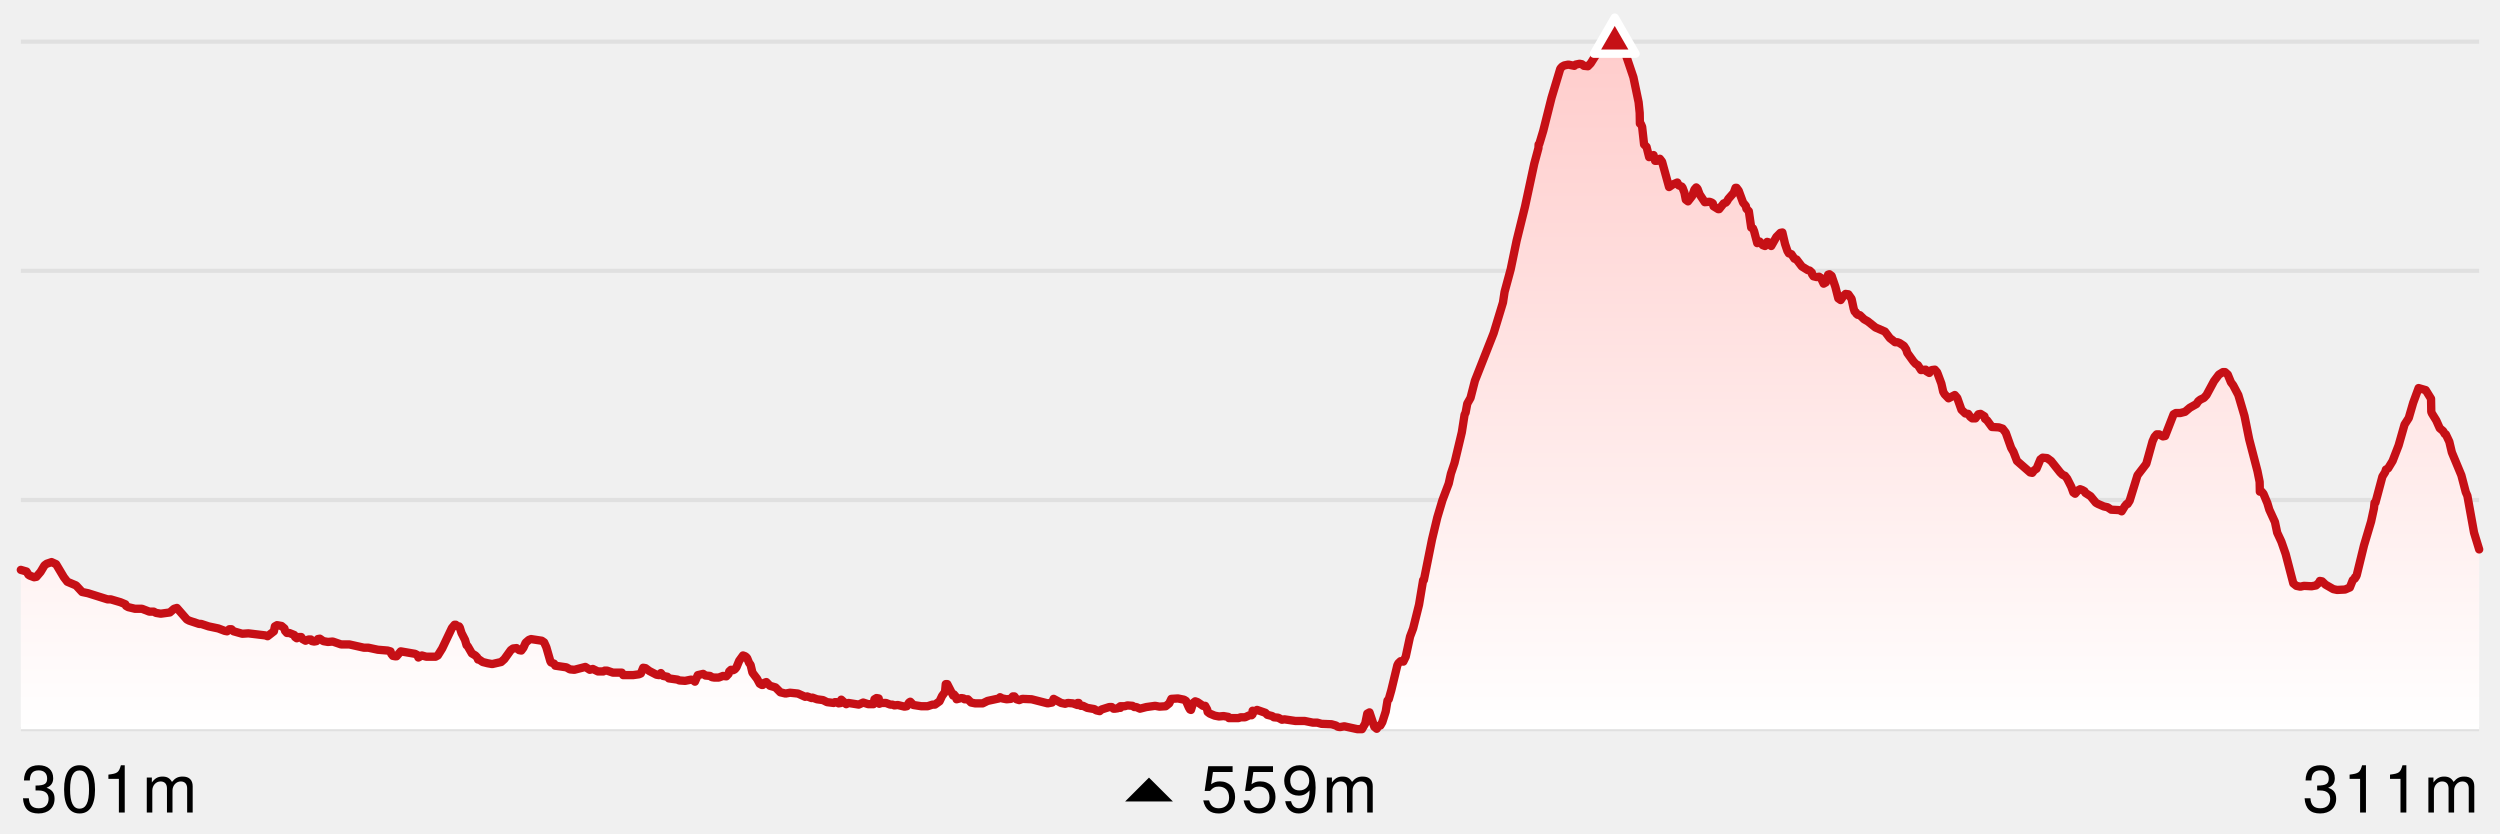
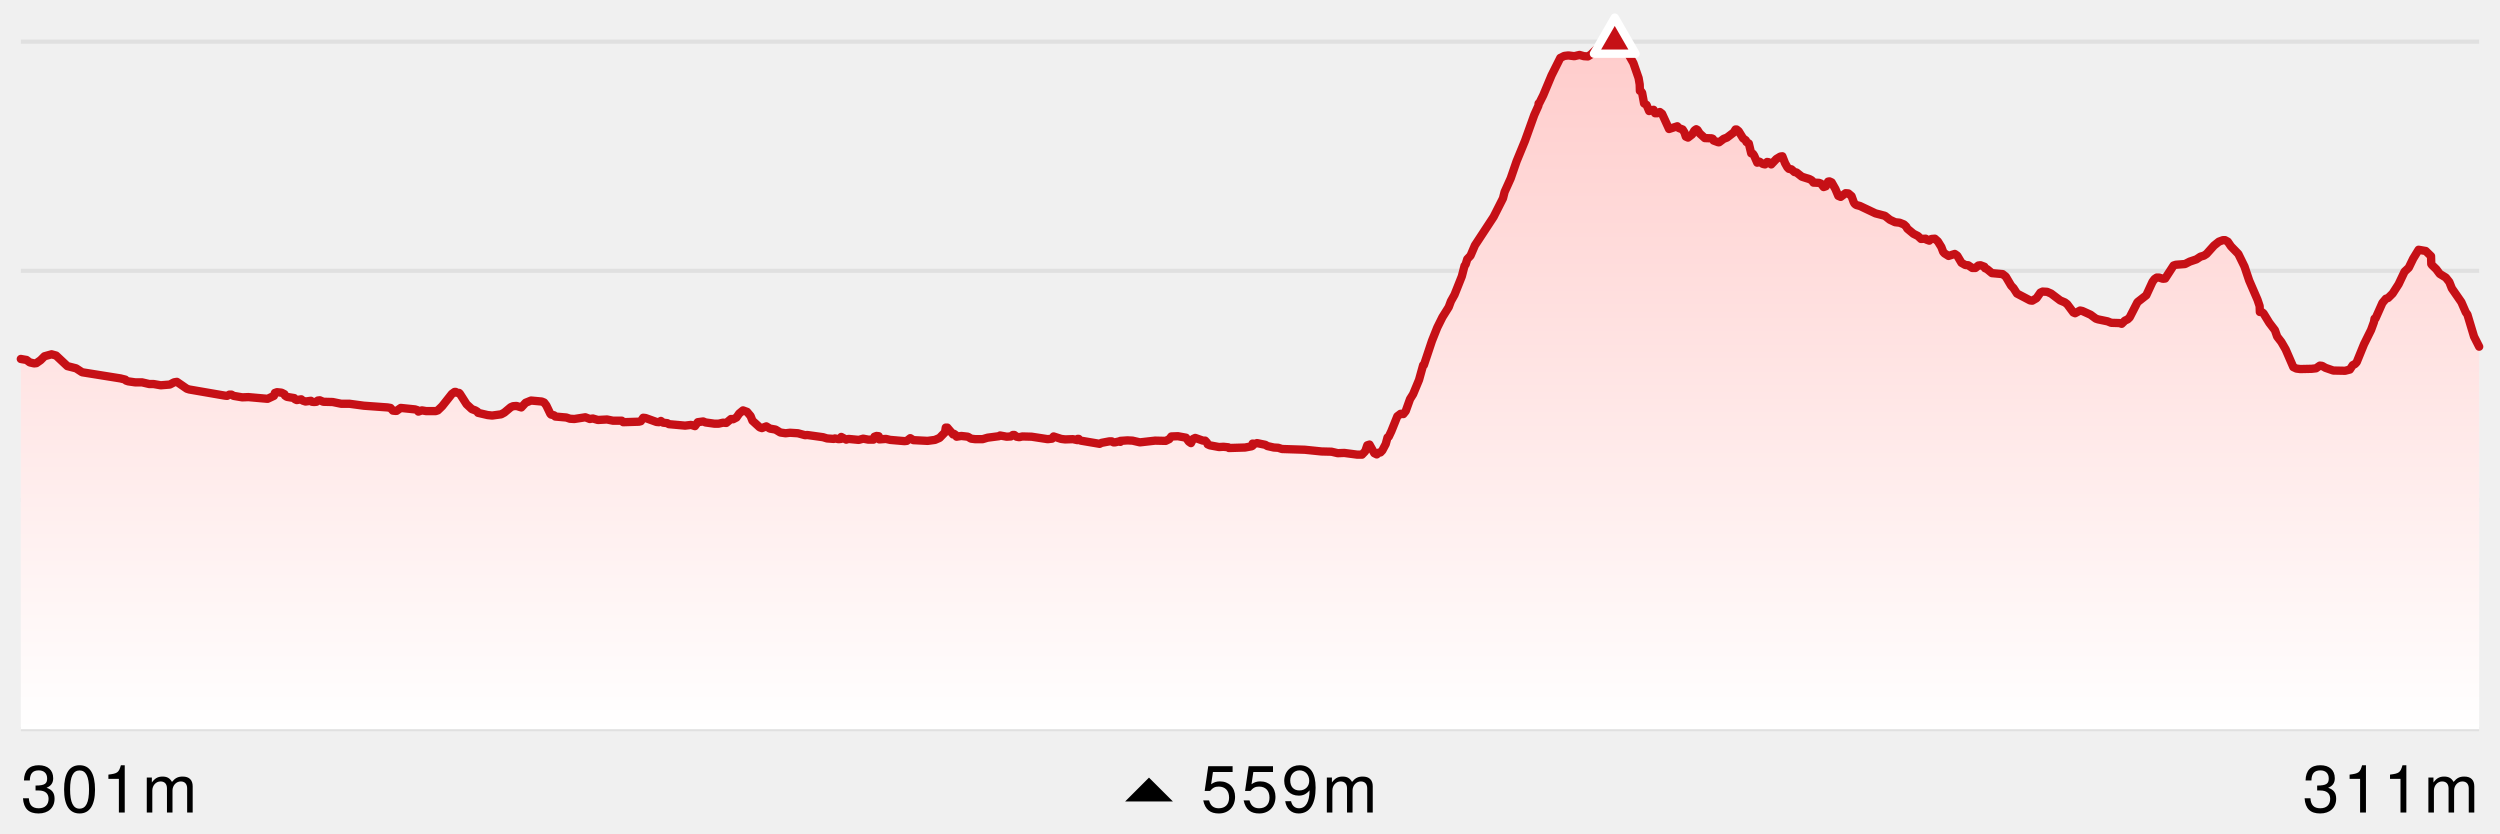
<svg xmlns="http://www.w3.org/2000/svg" version="1.1" width="600" height="200">
  <line x1="5" y1="10" x2="595" y2="10" stroke-width="1" stroke="#e0e0e0" />
  <line x1="5" y1="65" x2="595" y2="65" stroke-width="1" stroke="#e0e0e0" />
  <line x1="5" y1="120" x2="595" y2="120" stroke-width="1" stroke="#e0e0e0" />
  <line x1="5" y1="175" x2="595" y2="175" stroke-width="1" stroke="#e0e0e0" />
  <defs>
    <linearGradient x1="0" y1="0" x2="0" y2="1" id="SvgjsLinearGradient1019">
      <stop stop-opacity="1" stop-color="#ffcccb" offset="0" />
      <stop stop-opacity="1" stop-color="#ffffff" offset="1" />
    </linearGradient>
  </defs>
-   <path d="M5 136.772 L6.364 137.165 L6.847 137.951 L7.153 138.148 L8.187 138.541 L8.725 138.443 L9.735 137.263 L10.68 135.691 L11.217 135.298 L12.378 134.905 L13.458 135.396 L15.331 138.541 L16.163 139.622 L18.256 140.506 L19.708 142.079 L21.12 142.373 L25.812 143.848 L26.589 143.848 L28.917 144.535 L30.089 145.027 L30.262 145.42 L30.781 145.715 L32.416 146.108 L34.069 146.108 L35.85 146.796 L36.898 146.796 L37.415 147.091 L38.583 147.287 L40.758 146.992 L41.778 146.108 L42.451 145.911 L44.854 148.663 L45.411 148.958 L47.781 149.744 L48.292 149.744 L50.072 150.334 L52.388 150.825 L53.959 151.415 L54.498 151.513 L55.037 151.021 L55.55 151.021 L56.066 151.513 L58.148 152.102 L59.608 152.004 L63.688 152.496 L64.217 152.692 L65.734 151.513 L65.976 150.334 L66.491 150.039 L67.571 150.235 L68.264 150.825 L68.415 151.415 L68.857 151.906 L69.411 151.906 L70.626 152.397 L70.822 152.889 L71.225 153.183 L71.755 152.889 L72.292 152.889 L72.614 153.38 L73.323 153.773 L74.048 153.478 L74.608 153.478 L74.876 153.871 L75.4 153.97 L75.949 153.871 L76.287 153.38 L76.757 153.282 L77.597 153.871 L78.71 154.068 L79.848 153.97 L81.855 154.658 L83.827 154.658 L87.322 155.444 L88.382 155.444 L90.672 155.935 L93.029 156.132 L93.716 156.328 L93.903 156.918 L94.291 157.409 L94.826 157.507 L95.176 157.507 L96.182 156.328 L99.603 156.918 L100.159 157.213 L100.415 157.802 L101.255 157.311 L102.297 157.606 L104.542 157.606 L105.077 157.311 L106.118 155.64 L108.455 150.727 L109.105 149.94 L109.38 149.94 L109.538 150.235 L110.172 150.334 L110.361 150.628 L110.756 151.906 L111.607 153.577 L111.979 154.854 L112.226 155.051 L113.251 156.82 L114.069 157.311 L114.554 157.802 L114.735 158.294 L114.99 158.294 L115.849 158.883 L117.021 159.178 L118.124 159.375 L120.276 158.883 L121.041 158.195 L122.59 156.033 L123.135 155.64 L123.965 155.542 L124.605 156.033 L125.116 156.132 L125.624 155.444 L126.15 154.264 L126.934 153.577 L127.46 153.38 L130.016 153.773 L130.589 154.166 L131.121 155.345 L132.082 158.687 L132.254 158.982 L132.979 159.276 L133.266 159.768 L135.932 160.161 L136.791 160.652 L137.843 160.75 L140.485 160.063 L141.553 160.75 L142.279 160.554 L143.495 161.144 L144.805 161.144 L145.137 160.947 L145.679 160.947 L147.122 161.438 L149.234 161.438 L149.566 162.028 L151.939 162.028 L153.344 161.831 L153.802 161.635 L154.367 160.259 L154.92 160.357 L155.844 161.045 L157.545 161.93 L158.144 162.028 L158.608 161.537 L159.155 162.225 L160.17 162.421 L160.525 162.814 L162.627 163.109 L163.006 163.306 L164.42 163.404 L165.868 163.109 L166.301 163.207 L166.782 163.6 L167.47 162.028 L168.763 161.733 L169.314 162.126 L170.401 162.225 L170.846 162.519 L171.415 162.618 L172.488 162.618 L173.522 162.225 L174.305 162.323 L174.853 161.733 L175.019 161.144 L175.44 160.75 L175.956 160.849 L176.347 160.652 L176.75 160.161 L177.402 158.588 L178.329 157.311 L178.871 157.507 L179.296 157.901 L179.778 159.08 L180.142 159.571 L180.584 161.438 L181.701 162.912 L182.331 164.092 L182.85 164.387 L183.055 164.387 L183.384 163.895 L183.917 163.699 L184.773 164.583 L186.123 164.976 L187.288 166.155 L188.535 166.45 L189.607 166.254 L191.503 166.45 L193.243 167.236 L193.712 167.138 L194.781 167.531 L195.013 167.433 L196.072 167.826 L197.519 168.023 L198.486 168.514 L200.084 168.711 L200.37 168.514 L200.721 168.514 L201.263 168.809 L201.854 168.711 L201.907 167.924 L203.094 169.005 L203.636 168.711 L206.092 169.104 L207.168 168.612 L208.395 169.005 L209.621 169.005 L209.873 167.826 L210.363 167.531 L210.892 167.63 L211.038 168.907 L211.553 168.711 L212.619 168.711 L213.65 169.104 L214.187 169.104 L214.653 169.3 L215.453 169.202 L217.079 169.595 L217.63 169.497 L218.171 168.612 L218.467 168.416 L219.217 169.202 L221.121 169.497 L222.615 169.497 L223.817 169.104 L224.386 169.104 L225.489 168.317 L226.095 167.04 L226.807 166.057 L226.983 164.19 L227.349 164.19 L228.758 166.942 L228.787 166.647 L228.931 166.647 L229.352 167.138 L229.584 167.826 L230.718 167.531 L231.256 167.63 L231.483 167.826 L232.287 167.826 L233.062 168.612 L234.047 168.809 L235.833 168.809 L237.024 168.219 L239.744 167.63 L240.015 167.335 L240.576 167.63 L241.604 167.826 L242.594 167.728 L243.083 167.138 L243.447 167.138 L243.967 167.826 L244.605 168.023 L245.374 167.728 L247.59 167.826 L251.438 168.809 L252.491 168.612 L252.868 167.728 L254.681 168.711 L255.633 168.907 L256.281 168.711 L257.488 168.809 L258.573 169.202 L258.622 168.711 L258.899 168.711 L258.981 169.104 L259.383 169.398 L259.924 169.398 L260.936 169.89 L262.647 170.185 L263.075 170.479 L263.907 170.676 L264.363 170.283 L266.223 169.693 L266.821 169.693 L267.238 170.086 L267.596 170.086 L268.238 169.988 L268.626 169.693 L268.888 169.89 L268.888 169.497 L269.941 169.497 L270.586 169.3 L271.799 169.398 L272.235 169.693 L272.72 169.693 L273.59 170.086 L275.118 169.693 L277.228 169.398 L278.268 169.595 L279.762 169.497 L280.611 168.809 L281.126 167.728 L282.7 167.63 L284.157 167.924 L284.635 168.219 L285.322 169.792 L285.614 170.283 L285.833 170.381 L286.353 168.711 L286.865 168.317 L287.415 168.514 L288.701 169.398 L289.236 169.398 L289.722 170.283 L289.838 170.873 L290.35 171.266 L291.532 171.757 L292.571 171.954 L293.643 171.855 L294.789 172.052 L294.943 172.347 L297.209 172.347 L297.757 172.15 L298.81 172.15 L299.873 171.659 L300.386 171.659 L300.595 171.462 L300.627 170.578 L301.165 170.676 L301.694 170.381 L303.687 171.069 L304.166 171.56 L305.319 171.855 L305.724 172.15 L306.764 172.248 L307.68 172.74 L308.261 172.641 L310.918 173.035 L313.148 173.035 L315.057 173.428 L316.111 173.428 L317.165 173.722 L319.562 173.821 L320.618 174.116 L321.053 174.41 L321.581 174.509 L322.625 174.312 L325.763 175 L326.869 175 L327.664 173.624 L328.144 171.266 L328.681 170.971 L329.83 174.41 L330.414 174.902 L330.887 174.214 L331.303 174.116 L331.753 173.329 L332.571 170.774 L333.004 168.121 L333.299 167.826 L333.914 165.664 L335.361 159.669 L335.614 159.178 L336.137 158.687 L336.802 158.785 L337.372 157.606 L338.409 152.79 L339.15 150.825 L340.568 145.125 L341.552 139.229 L341.728 139.229 L343.678 129.5 L344.949 124.193 L346.181 120.066 L347.696 116.036 L348.221 113.678 L349.079 111.123 L350.838 103.752 L351.497 99.527 L351.745 99.035 L352.145 96.873 L352.924 95.497 L353.982 91.37 L358.473 79.97 L360.713 72.6 L361.099 70.045 L362.562 64.64 L363.986 57.761 L366 49.604 L368.222 39.285 L369.225 35.551 L369.27 34.666 L369.427 34.568 L370.374 31.423 L372.37 23.463 L374.474 16.486 L374.909 15.995 L375.432 15.7 L376.404 15.503 L377.836 15.798 L378.156 15.503 L379.084 15.307 L379.632 15.405 L380.144 15.798 L381.089 15.896 L381.761 15.208 L383.683 12.162 L384.755 11.867 L385.156 11.376 L387.541 10 L388.237 10.098 L389.346 11.474 L390.227 13.243 L392.018 18.55 L393.267 24.544 L393.527 27.099 L393.573 29.655 L393.809 29.753 L394.11 30.441 L394.579 34.666 L395.175 35.256 L395.794 37.713 L396.855 37.222 L397.225 38.597 L397.746 38.597 L398.36 38.106 L398.891 38.794 L400.573 44.887 L401.421 44.297 L402.554 43.806 L402.906 44.494 L403.626 44.789 L403.828 45.083 L404.269 46.263 L404.598 47.933 L405.122 48.326 L406.113 47.049 L406.67 45.476 L407.097 44.985 L407.393 45.28 L407.916 46.656 L409.158 48.523 L410.281 48.425 L410.818 48.621 L411.076 48.818 L411.254 49.506 L412.368 50.194 L412.587 50.194 L413.685 48.818 L414.199 48.621 L414.468 48.326 L414.806 47.737 L416.097 46.263 L416.528 45.083 L416.772 45.083 L417.286 45.771 L418.335 48.621 L418.988 49.407 L419.145 50.095 L419.718 50.685 L420.289 54.616 L420.711 54.812 L420.987 55.5 L421.737 58.35 L422.298 57.957 L423.074 58.842 L423.593 59.038 L424.123 58.055 L424.443 58.154 L424.82 58.842 L425.095 59.038 L426.325 56.876 L427.292 55.893 L427.768 55.795 L428.41 58.547 L428.977 60.217 L429.328 60.807 L429.943 61.004 L430.664 62.085 L431.179 62.281 L432.449 63.952 L433.873 64.836 L434.313 64.934 L434.84 65.426 L434.896 65.819 L435.226 66.31 L436.023 66.507 L436.58 66.409 L437.025 66.703 L437.672 68.079 L438.194 67.784 L438.75 65.917 L439.062 65.819 L439.59 66.212 L440.496 68.865 L441.197 71.617 L441.757 72.01 L442.42 71.027 L442.948 70.536 L443.611 70.634 L444.375 71.715 L444.88 74.074 L445.11 74.762 L445.414 74.958 L445.506 75.253 L445.844 75.548 L446.38 75.646 L447.395 76.629 L448.266 77.12 L450.115 78.594 L452.382 79.577 L453.57 81.149 L454.823 82.132 L455.394 82.132 L455.899 82.329 L456.942 83.017 L457.505 83.901 L457.743 84.687 L459.233 86.751 L459.775 87.341 L460.297 87.635 L461.048 88.815 L462.163 88.716 L462.369 89.11 L463.028 89.503 L463.131 89.11 L463.61 88.815 L464.36 88.716 L464.88 89.306 L465.086 89.797 L465.927 92.058 L466.372 94.023 L466.707 94.613 L467.651 95.596 L469.148 94.809 L469.737 95.497 L470.752 98.347 L471.677 99.232 L472.372 99.33 L472.844 100.018 L473.343 100.411 L474.098 100.411 L474.812 99.428 L475.325 99.33 L476.265 99.92 L476.405 100.509 L476.912 100.902 L478.059 102.475 L479.736 102.573 L480.625 102.868 L481.382 103.851 L482.674 107.487 L483.241 108.469 L484.076 110.631 L487.226 113.383 L487.742 113.481 L488.177 112.892 L488.76 112.499 L489.705 110.238 L490.235 109.845 L491.303 109.943 L492.257 110.631 L494.445 113.383 L495.042 113.973 L495.564 114.169 L496.112 114.857 L497.109 116.823 L497.609 118.198 L498.029 118.493 L498.694 117.707 L499.226 117.412 L499.767 117.609 L500.281 117.904 L500.497 118.297 L501.725 119.083 L503.008 120.655 L503.534 120.95 L504.902 121.54 L505.815 121.736 L506.686 122.326 L508.642 122.424 L509.198 122.719 L509.987 121.441 L510.414 120.95 L510.627 120.95 L511.12 120.164 L512.998 114.071 L515.109 111.319 L516.61 105.914 L517.097 104.833 L517.614 104.244 L518.194 104.244 L519.101 104.735 L519.63 104.637 L521.662 99.428 L522.193 99.133 L523.24 99.133 L524.404 98.839 L525.565 97.856 L527.134 96.971 L527.602 96.284 L528.116 95.89 L528.934 95.497 L529.565 94.809 L531.366 91.468 L532.543 89.896 L533.501 89.306 L534.015 89.306 L534.664 89.896 L535.43 91.763 L535.954 92.451 L537.2 94.809 L538.676 99.821 L539.802 105.423 L541.798 113.088 L542.313 115.643 L542.362 118.002 L542.814 118.002 L543.224 118.493 L544.17 120.753 L544.636 122.326 L545.984 125.274 L546.521 127.829 L547.525 129.991 L548.553 132.939 L550.396 140.015 L551.135 140.605 L552.075 140.801 L552.962 140.605 L554.778 140.703 L555.837 140.506 L556.578 139.818 L556.764 139.425 L557.299 139.524 L558.113 140.31 L559.991 141.391 L560.914 141.587 L562.815 141.489 L563.963 140.998 L564.667 139.229 L565.172 138.836 L565.217 138.541 L565.427 138.443 L565.609 138.049 L567.363 130.876 L569.06 125.176 L569.745 122.031 L569.891 120.655 L570.1 120.655 L571.779 114.366 L572.451 113.285 L572.621 112.695 L573.15 112.4 L574.226 110.631 L575.667 106.897 L577.096 101.885 L578.103 100.313 L579.162 96.677 L580.464 93.139 L582.172 93.63 L583.45 95.694 L583.506 98.839 L583.671 99.232 L584.703 100.902 L585.536 102.77 L586.348 103.457 L586.745 104.145 L586.997 104.244 L587.837 106.013 L588.442 108.568 L590.728 114.071 L591.782 118.1 L592.171 118.985 L593.768 127.829 L595 131.858 L 595 175 L 5 175 Z" fill="url(#SvgjsLinearGradient1019)" stroke="none" />
-   <path d="M5 136.772 L6.364 137.165 L6.847 137.951 L7.153 138.148 L8.187 138.541 L8.725 138.443 L9.735 137.263 L10.68 135.691 L11.217 135.298 L12.378 134.905 L13.458 135.396 L15.331 138.541 L16.163 139.622 L18.256 140.506 L19.708 142.079 L21.12 142.373 L25.812 143.848 L26.589 143.848 L28.917 144.535 L30.089 145.027 L30.262 145.42 L30.781 145.715 L32.416 146.108 L34.069 146.108 L35.85 146.796 L36.898 146.796 L37.415 147.091 L38.583 147.287 L40.758 146.992 L41.778 146.108 L42.451 145.911 L44.854 148.663 L45.411 148.958 L47.781 149.744 L48.292 149.744 L50.072 150.334 L52.388 150.825 L53.959 151.415 L54.498 151.513 L55.037 151.021 L55.55 151.021 L56.066 151.513 L58.148 152.102 L59.608 152.004 L63.688 152.496 L64.217 152.692 L65.734 151.513 L65.976 150.334 L66.491 150.039 L67.571 150.235 L68.264 150.825 L68.415 151.415 L68.857 151.906 L69.411 151.906 L70.626 152.397 L70.822 152.889 L71.225 153.183 L71.755 152.889 L72.292 152.889 L72.614 153.38 L73.323 153.773 L74.048 153.478 L74.608 153.478 L74.876 153.871 L75.4 153.97 L75.949 153.871 L76.287 153.38 L76.757 153.282 L77.597 153.871 L78.71 154.068 L79.848 153.97 L81.855 154.658 L83.827 154.658 L87.322 155.444 L88.382 155.444 L90.672 155.935 L93.029 156.132 L93.716 156.328 L93.903 156.918 L94.291 157.409 L94.826 157.507 L95.176 157.507 L96.182 156.328 L99.603 156.918 L100.159 157.213 L100.415 157.802 L101.255 157.311 L102.297 157.606 L104.542 157.606 L105.077 157.311 L106.118 155.64 L108.455 150.727 L109.105 149.94 L109.38 149.94 L109.538 150.235 L110.172 150.334 L110.361 150.628 L110.756 151.906 L111.607 153.577 L111.979 154.854 L112.226 155.051 L113.251 156.82 L114.069 157.311 L114.554 157.802 L114.735 158.294 L114.99 158.294 L115.849 158.883 L117.021 159.178 L118.124 159.375 L120.276 158.883 L121.041 158.195 L122.59 156.033 L123.135 155.64 L123.965 155.542 L124.605 156.033 L125.116 156.132 L125.624 155.444 L126.15 154.264 L126.934 153.577 L127.46 153.38 L130.016 153.773 L130.589 154.166 L131.121 155.345 L132.082 158.687 L132.254 158.982 L132.979 159.276 L133.266 159.768 L135.932 160.161 L136.791 160.652 L137.843 160.75 L140.485 160.063 L141.553 160.75 L142.279 160.554 L143.495 161.144 L144.805 161.144 L145.137 160.947 L145.679 160.947 L147.122 161.438 L149.234 161.438 L149.566 162.028 L151.939 162.028 L153.344 161.831 L153.802 161.635 L154.367 160.259 L154.92 160.357 L155.844 161.045 L157.545 161.93 L158.144 162.028 L158.608 161.537 L159.155 162.225 L160.17 162.421 L160.525 162.814 L162.627 163.109 L163.006 163.306 L164.42 163.404 L165.868 163.109 L166.301 163.207 L166.782 163.6 L167.47 162.028 L168.763 161.733 L169.314 162.126 L170.401 162.225 L170.846 162.519 L171.415 162.618 L172.488 162.618 L173.522 162.225 L174.305 162.323 L174.853 161.733 L175.019 161.144 L175.44 160.75 L175.956 160.849 L176.347 160.652 L176.75 160.161 L177.402 158.588 L178.329 157.311 L178.871 157.507 L179.296 157.901 L179.778 159.08 L180.142 159.571 L180.584 161.438 L181.701 162.912 L182.331 164.092 L182.85 164.387 L183.055 164.387 L183.384 163.895 L183.917 163.699 L184.773 164.583 L186.123 164.976 L187.288 166.155 L188.535 166.45 L189.607 166.254 L191.503 166.45 L193.243 167.236 L193.712 167.138 L194.781 167.531 L195.013 167.433 L196.072 167.826 L197.519 168.023 L198.486 168.514 L200.084 168.711 L200.37 168.514 L200.721 168.514 L201.263 168.809 L201.854 168.711 L201.907 167.924 L203.094 169.005 L203.636 168.711 L206.092 169.104 L207.168 168.612 L208.395 169.005 L209.621 169.005 L209.873 167.826 L210.363 167.531 L210.892 167.63 L211.038 168.907 L211.553 168.711 L212.619 168.711 L213.65 169.104 L214.187 169.104 L214.653 169.3 L215.453 169.202 L217.079 169.595 L217.63 169.497 L218.171 168.612 L218.467 168.416 L219.217 169.202 L221.121 169.497 L222.615 169.497 L223.817 169.104 L224.386 169.104 L225.489 168.317 L226.095 167.04 L226.807 166.057 L226.983 164.19 L227.349 164.19 L228.758 166.942 L228.787 166.647 L228.931 166.647 L229.352 167.138 L229.584 167.826 L230.718 167.531 L231.256 167.63 L231.483 167.826 L232.287 167.826 L233.062 168.612 L234.047 168.809 L235.833 168.809 L237.024 168.219 L239.744 167.63 L240.015 167.335 L240.576 167.63 L241.604 167.826 L242.594 167.728 L243.083 167.138 L243.447 167.138 L243.967 167.826 L244.605 168.023 L245.374 167.728 L247.59 167.826 L251.438 168.809 L252.491 168.612 L252.868 167.728 L254.681 168.711 L255.633 168.907 L256.281 168.711 L257.488 168.809 L258.573 169.202 L258.622 168.711 L258.899 168.711 L258.981 169.104 L259.383 169.398 L259.924 169.398 L260.936 169.89 L262.647 170.185 L263.075 170.479 L263.907 170.676 L264.363 170.283 L266.223 169.693 L266.821 169.693 L267.238 170.086 L267.596 170.086 L268.238 169.988 L268.626 169.693 L268.888 169.89 L268.888 169.497 L269.941 169.497 L270.586 169.3 L271.799 169.398 L272.235 169.693 L272.72 169.693 L273.59 170.086 L275.118 169.693 L277.228 169.398 L278.268 169.595 L279.762 169.497 L280.611 168.809 L281.126 167.728 L282.7 167.63 L284.157 167.924 L284.635 168.219 L285.322 169.792 L285.614 170.283 L285.833 170.381 L286.353 168.711 L286.865 168.317 L287.415 168.514 L288.701 169.398 L289.236 169.398 L289.722 170.283 L289.838 170.873 L290.35 171.266 L291.532 171.757 L292.571 171.954 L293.643 171.855 L294.789 172.052 L294.943 172.347 L297.209 172.347 L297.757 172.15 L298.81 172.15 L299.873 171.659 L300.386 171.659 L300.595 171.462 L300.627 170.578 L301.165 170.676 L301.694 170.381 L303.687 171.069 L304.166 171.56 L305.319 171.855 L305.724 172.15 L306.764 172.248 L307.68 172.74 L308.261 172.641 L310.918 173.035 L313.148 173.035 L315.057 173.428 L316.111 173.428 L317.165 173.722 L319.562 173.821 L320.618 174.116 L321.053 174.41 L321.581 174.509 L322.625 174.312 L325.763 175 L326.869 175 L327.664 173.624 L328.144 171.266 L328.681 170.971 L329.83 174.41 L330.414 174.902 L330.887 174.214 L331.303 174.116 L331.753 173.329 L332.571 170.774 L333.004 168.121 L333.299 167.826 L333.914 165.664 L335.361 159.669 L335.614 159.178 L336.137 158.687 L336.802 158.785 L337.372 157.606 L338.409 152.79 L339.15 150.825 L340.568 145.125 L341.552 139.229 L341.728 139.229 L343.678 129.5 L344.949 124.193 L346.181 120.066 L347.696 116.036 L348.221 113.678 L349.079 111.123 L350.838 103.752 L351.497 99.527 L351.745 99.035 L352.145 96.873 L352.924 95.497 L353.982 91.37 L358.473 79.97 L360.713 72.6 L361.099 70.045 L362.562 64.64 L363.986 57.761 L366 49.604 L368.222 39.285 L369.225 35.551 L369.27 34.666 L369.427 34.568 L370.374 31.423 L372.37 23.463 L374.474 16.486 L374.909 15.995 L375.432 15.7 L376.404 15.503 L377.836 15.798 L378.156 15.503 L379.084 15.307 L379.632 15.405 L380.144 15.798 L381.089 15.896 L381.761 15.208 L383.683 12.162 L384.755 11.867 L385.156 11.376 L387.541 10 L388.237 10.098 L389.346 11.474 L390.227 13.243 L392.018 18.55 L393.267 24.544 L393.527 27.099 L393.573 29.655 L393.809 29.753 L394.11 30.441 L394.579 34.666 L395.175 35.256 L395.794 37.713 L396.855 37.222 L397.225 38.597 L397.746 38.597 L398.36 38.106 L398.891 38.794 L400.573 44.887 L401.421 44.297 L402.554 43.806 L402.906 44.494 L403.626 44.789 L403.828 45.083 L404.269 46.263 L404.598 47.933 L405.122 48.326 L406.113 47.049 L406.67 45.476 L407.097 44.985 L407.393 45.28 L407.916 46.656 L409.158 48.523 L410.281 48.425 L410.818 48.621 L411.076 48.818 L411.254 49.506 L412.368 50.194 L412.587 50.194 L413.685 48.818 L414.199 48.621 L414.468 48.326 L414.806 47.737 L416.097 46.263 L416.528 45.083 L416.772 45.083 L417.286 45.771 L418.335 48.621 L418.988 49.407 L419.145 50.095 L419.718 50.685 L420.289 54.616 L420.711 54.812 L420.987 55.5 L421.737 58.35 L422.298 57.957 L423.074 58.842 L423.593 59.038 L424.123 58.055 L424.443 58.154 L424.82 58.842 L425.095 59.038 L426.325 56.876 L427.292 55.893 L427.768 55.795 L428.41 58.547 L428.977 60.217 L429.328 60.807 L429.943 61.004 L430.664 62.085 L431.179 62.281 L432.449 63.952 L433.873 64.836 L434.313 64.934 L434.84 65.426 L434.896 65.819 L435.226 66.31 L436.023 66.507 L436.58 66.409 L437.025 66.703 L437.672 68.079 L438.194 67.784 L438.75 65.917 L439.062 65.819 L439.59 66.212 L440.496 68.865 L441.197 71.617 L441.757 72.01 L442.42 71.027 L442.948 70.536 L443.611 70.634 L444.375 71.715 L444.88 74.074 L445.11 74.762 L445.414 74.958 L445.506 75.253 L445.844 75.548 L446.38 75.646 L447.395 76.629 L448.266 77.12 L450.115 78.594 L452.382 79.577 L453.57 81.149 L454.823 82.132 L455.394 82.132 L455.899 82.329 L456.942 83.017 L457.505 83.901 L457.743 84.687 L459.233 86.751 L459.775 87.341 L460.297 87.635 L461.048 88.815 L462.163 88.716 L462.369 89.11 L463.028 89.503 L463.131 89.11 L463.61 88.815 L464.36 88.716 L464.88 89.306 L465.086 89.797 L465.927 92.058 L466.372 94.023 L466.707 94.613 L467.651 95.596 L469.148 94.809 L469.737 95.497 L470.752 98.347 L471.677 99.232 L472.372 99.33 L472.844 100.018 L473.343 100.411 L474.098 100.411 L474.812 99.428 L475.325 99.33 L476.265 99.92 L476.405 100.509 L476.912 100.902 L478.059 102.475 L479.736 102.573 L480.625 102.868 L481.382 103.851 L482.674 107.487 L483.241 108.469 L484.076 110.631 L487.226 113.383 L487.742 113.481 L488.177 112.892 L488.76 112.499 L489.705 110.238 L490.235 109.845 L491.303 109.943 L492.257 110.631 L494.445 113.383 L495.042 113.973 L495.564 114.169 L496.112 114.857 L497.109 116.823 L497.609 118.198 L498.029 118.493 L498.694 117.707 L499.226 117.412 L499.767 117.609 L500.281 117.904 L500.497 118.297 L501.725 119.083 L503.008 120.655 L503.534 120.95 L504.902 121.54 L505.815 121.736 L506.686 122.326 L508.642 122.424 L509.198 122.719 L509.987 121.441 L510.414 120.95 L510.627 120.95 L511.12 120.164 L512.998 114.071 L515.109 111.319 L516.61 105.914 L517.097 104.833 L517.614 104.244 L518.194 104.244 L519.101 104.735 L519.63 104.637 L521.662 99.428 L522.193 99.133 L523.24 99.133 L524.404 98.839 L525.565 97.856 L527.134 96.971 L527.602 96.284 L528.116 95.89 L528.934 95.497 L529.565 94.809 L531.366 91.468 L532.543 89.896 L533.501 89.306 L534.015 89.306 L534.664 89.896 L535.43 91.763 L535.954 92.451 L537.2 94.809 L538.676 99.821 L539.802 105.423 L541.798 113.088 L542.313 115.643 L542.362 118.002 L542.814 118.002 L543.224 118.493 L544.17 120.753 L544.636 122.326 L545.984 125.274 L546.521 127.829 L547.525 129.991 L548.553 132.939 L550.396 140.015 L551.135 140.605 L552.075 140.801 L552.962 140.605 L554.778 140.703 L555.837 140.506 L556.578 139.818 L556.764 139.425 L557.299 139.524 L558.113 140.31 L559.991 141.391 L560.914 141.587 L562.815 141.489 L563.963 140.998 L564.667 139.229 L565.172 138.836 L565.217 138.541 L565.427 138.443 L565.609 138.049 L567.363 130.876 L569.06 125.176 L569.745 122.031 L569.891 120.655 L570.1 120.655 L571.779 114.366 L572.451 113.285 L572.621 112.695 L573.15 112.4 L574.226 110.631 L575.667 106.897 L577.096 101.885 L578.103 100.313 L579.162 96.677 L580.464 93.139 L582.172 93.63 L583.45 95.694 L583.506 98.839 L583.671 99.232 L584.703 100.902 L585.536 102.77 L586.348 103.457 L586.745 104.145 L586.997 104.244 L587.837 106.013 L588.442 108.568 L590.728 114.071 L591.782 118.1 L592.171 118.985 L593.768 127.829 L595 131.858" fill="none" stroke-linejoin="round" stroke-linecap="round" stroke-width="2" stroke="#c61016" />
+   <path d="M5 86.154 L6.364 86.39 L7.153 86.98 L8.187 87.216 L8.725 87.157 L9.735 86.449 L10.68 85.504 L12.378 85.032 L13.458 85.327 L16.163 87.866 L18.256 88.397 L19.708 89.342 L28.917 90.818 L30.089 91.113 L30.262 91.349 L30.781 91.526 L32.416 91.762 L34.069 91.762 L35.85 92.175 L36.898 92.175 L38.583 92.47 L40.758 92.293 L41.778 91.762 L42.451 91.644 L44.854 93.297 L45.411 93.474 L53.959 94.95 L54.498 95.009 L55.037 94.714 L55.55 94.714 L56.066 95.009 L58.148 95.363 L59.608 95.304 L64.217 95.717 L65.734 95.009 L65.976 94.301 L66.491 94.123 L67.571 94.242 L68.264 94.596 L68.415 94.95 L68.857 95.245 L70.626 95.54 L70.822 95.835 L71.225 96.013 L72.292 95.835 L72.614 96.131 L73.323 96.367 L74.608 96.19 L74.876 96.426 L75.4 96.485 L75.949 96.426 L76.287 96.131 L76.757 96.072 L77.597 96.426 L79.848 96.485 L81.855 96.898 L83.827 96.898 L87.322 97.37 L93.029 97.784 L93.716 97.902 L94.291 98.551 L94.826 98.61 L95.176 98.61 L96.182 97.902 L99.603 98.256 L100.159 98.433 L100.415 98.787 L101.255 98.492 L102.297 98.669 L104.542 98.669 L105.077 98.492 L106.118 97.488 L108.455 94.537 L109.105 94.064 L109.38 94.064 L109.538 94.242 L110.172 94.301 L110.361 94.478 L111.979 97.016 L113.251 98.197 L114.069 98.492 L114.554 98.787 L114.735 99.082 L117.021 99.614 L118.124 99.732 L120.276 99.436 L121.041 99.023 L122.59 97.725 L123.135 97.488 L123.965 97.429 L125.116 97.784 L126.15 96.662 L127.46 96.131 L130.016 96.367 L130.589 96.603 L131.121 97.311 L132.082 99.318 L132.254 99.496 L132.979 99.673 L133.266 99.968 L135.932 100.204 L136.791 100.499 L137.843 100.558 L140.485 100.145 L141.553 100.558 L142.279 100.44 L143.495 100.794 L145.679 100.676 L147.122 100.971 L149.234 100.971 L149.566 101.326 L153.344 101.208 L153.802 101.089 L154.367 100.263 L154.92 100.322 L157.545 101.267 L158.144 101.326 L158.608 101.03 L159.155 101.444 L160.17 101.562 L160.525 101.798 L164.42 102.152 L165.868 101.975 L166.782 102.27 L167.47 101.326 L168.763 101.148 L169.314 101.385 L171.415 101.68 L172.488 101.68 L173.522 101.444 L174.305 101.503 L175.44 100.558 L175.956 100.617 L176.75 100.204 L177.402 99.259 L178.329 98.492 L179.296 98.846 L180.142 99.85 L180.584 100.971 L182.331 102.565 L182.85 102.742 L183.917 102.329 L184.773 102.86 L186.123 103.097 L187.288 103.805 L188.535 103.982 L189.607 103.864 L191.503 103.982 L193.243 104.454 L193.712 104.395 L197.519 104.927 L198.486 105.222 L200.084 105.34 L200.37 105.222 L201.263 105.399 L201.854 105.34 L201.907 104.868 L203.094 105.517 L203.636 105.34 L206.092 105.576 L207.168 105.281 L208.395 105.517 L209.621 105.517 L209.873 104.809 L210.363 104.631 L210.892 104.691 L211.038 105.458 L212.619 105.34 L213.65 105.576 L217.079 105.871 L217.63 105.812 L218.467 105.163 L219.217 105.635 L222.615 105.812 L224.386 105.576 L225.489 105.104 L226.807 103.746 L226.983 102.624 L227.349 102.624 L228.758 104.277 L228.787 104.1 L228.931 104.1 L229.352 104.395 L229.584 104.809 L230.718 104.631 L232.287 104.809 L233.062 105.281 L234.047 105.399 L235.833 105.399 L237.024 105.045 L239.744 104.691 L240.015 104.513 L241.604 104.809 L242.594 104.75 L243.083 104.395 L243.447 104.395 L243.967 104.809 L244.605 104.927 L245.374 104.75 L247.59 104.809 L251.438 105.399 L252.491 105.281 L252.868 104.75 L254.681 105.34 L255.633 105.458 L257.488 105.399 L258.573 105.635 L258.622 105.34 L258.899 105.34 L258.981 105.576 L259.383 105.753 L263.907 106.521 L264.363 106.284 L266.223 105.93 L266.821 105.93 L267.238 106.166 L267.596 106.166 L268.626 105.93 L268.888 106.048 L268.888 105.812 L270.586 105.694 L271.799 105.753 L273.59 106.166 L277.228 105.753 L279.762 105.812 L280.611 105.399 L281.126 104.75 L282.7 104.691 L284.635 105.045 L285.322 105.989 L285.833 106.343 L286.353 105.34 L286.865 105.104 L288.701 105.753 L289.236 105.753 L289.722 106.284 L289.838 106.639 L290.35 106.875 L292.571 107.288 L293.643 107.229 L294.789 107.347 L294.943 107.524 L298.81 107.406 L300.386 107.111 L300.595 106.993 L300.627 106.462 L301.165 106.521 L301.694 106.343 L303.687 106.757 L304.166 107.052 L305.724 107.406 L306.764 107.465 L307.68 107.76 L313.148 107.937 L317.165 108.351 L319.562 108.41 L321.053 108.764 L322.625 108.705 L325.763 109.118 L326.869 109.118 L327.664 108.292 L328.144 106.875 L328.681 106.698 L329.83 108.764 L330.414 109.059 L330.887 108.646 L331.303 108.587 L331.753 108.114 L332.571 106.58 L333.004 104.986 L333.299 104.809 L333.914 103.51 L335.361 99.909 L336.137 99.318 L336.802 99.377 L337.372 98.669 L338.409 95.776 L339.15 94.596 L340.568 91.172 L341.552 87.63 L341.728 87.63 L343.678 81.785 L344.949 78.597 L346.181 76.118 L347.696 73.698 L348.221 72.281 L349.079 70.746 L350.838 66.318 L351.497 63.78 L351.745 63.485 L352.145 62.186 L352.924 61.36 L353.982 58.88 L358.473 52.032 L360.713 47.605 L361.099 46.07 L362.562 42.823 L363.986 38.691 L366 33.791 L368.222 27.592 L369.225 25.349 L369.27 24.818 L369.427 24.758 L370.374 22.869 L372.37 18.088 L374.474 13.896 L375.432 13.424 L376.404 13.306 L377.836 13.483 L379.084 13.188 L380.144 13.483 L381.089 13.542 L381.761 13.129 L383.683 11.299 L384.755 11.122 L385.156 10.826 L387.541 10 L388.237 10.059 L389.346 10.886 L390.227 11.948 L392.018 15.136 L393.267 18.737 L393.527 20.272 L393.573 21.807 L393.809 21.866 L394.11 22.279 L394.579 24.818 L395.175 25.172 L395.794 26.648 L396.855 26.352 L397.225 27.179 L397.746 27.179 L398.36 26.884 L398.891 27.297 L400.573 30.957 L402.554 30.308 L402.906 30.721 L403.828 31.075 L404.269 31.784 L404.598 32.787 L405.122 33.023 L406.113 32.256 L406.67 31.311 L407.097 31.016 L407.393 31.193 L407.916 32.02 L409.158 33.141 L410.818 33.2 L411.076 33.318 L411.254 33.732 L412.368 34.145 L412.587 34.145 L413.685 33.318 L414.468 33.023 L416.097 31.784 L416.528 31.075 L416.772 31.075 L417.286 31.488 L418.335 33.2 L418.988 33.673 L419.145 34.086 L419.718 34.44 L420.289 36.801 L420.711 36.919 L420.987 37.333 L421.737 39.045 L422.298 38.809 L423.074 39.34 L423.593 39.458 L424.123 38.868 L424.443 38.927 L425.095 39.458 L426.325 38.159 L427.292 37.569 L427.768 37.51 L428.41 39.163 L428.977 40.166 L429.328 40.521 L429.943 40.639 L430.664 41.288 L431.179 41.406 L432.449 42.41 L434.313 43 L434.84 43.295 L435.226 43.826 L436.58 43.886 L437.025 44.063 L437.672 44.889 L438.194 44.712 L438.75 43.59 L439.062 43.531 L439.59 43.767 L440.496 45.361 L441.197 47.014 L441.757 47.25 L442.948 46.365 L443.611 46.424 L444.375 47.073 L444.88 48.49 L445.11 48.903 L445.506 49.199 L446.38 49.435 L450.115 51.206 L452.382 51.796 L453.57 52.741 L454.823 53.331 L455.899 53.449 L456.942 53.862 L457.505 54.394 L457.743 54.866 L459.233 56.106 L460.297 56.637 L461.048 57.345 L462.163 57.286 L462.369 57.522 L463.028 57.758 L463.131 57.522 L463.61 57.345 L464.36 57.286 L465.086 57.936 L465.927 59.293 L466.372 60.474 L466.707 60.828 L467.651 61.419 L469.148 60.946 L469.737 61.36 L470.752 63.072 L471.677 63.603 L472.372 63.662 L473.343 64.311 L474.098 64.311 L474.812 63.721 L475.325 63.662 L476.265 64.016 L476.405 64.37 L476.912 64.606 L478.059 65.551 L480.625 65.787 L481.382 66.377 L482.674 68.562 L483.241 69.152 L484.076 70.451 L487.226 72.104 L487.742 72.163 L488.76 71.572 L489.705 70.215 L490.235 69.979 L491.303 70.038 L492.257 70.451 L494.445 72.104 L495.564 72.576 L496.112 72.989 L497.609 74.996 L498.029 75.174 L499.226 74.524 L499.767 74.642 L501.725 75.528 L503.008 76.472 L503.534 76.649 L505.815 77.122 L506.686 77.476 L508.642 77.535 L509.198 77.712 L509.987 76.945 L510.627 76.649 L511.12 76.177 L512.998 72.517 L515.109 70.864 L516.61 67.617 L517.097 66.968 L517.614 66.614 L518.194 66.614 L519.101 66.909 L519.63 66.85 L521.662 63.721 L522.193 63.544 L524.404 63.367 L525.565 62.776 L527.134 62.245 L528.116 61.596 L528.934 61.36 L529.565 60.946 L531.366 58.939 L532.543 57.995 L533.501 57.64 L534.015 57.64 L534.664 57.995 L535.43 59.116 L537.2 60.946 L538.676 63.957 L539.802 67.322 L541.798 71.927 L542.313 73.462 L542.362 74.878 L542.814 74.878 L543.224 75.174 L544.636 77.476 L545.984 79.247 L546.521 80.782 L547.525 82.081 L548.553 83.852 L550.396 88.102 L551.135 88.456 L552.075 88.574 L554.778 88.515 L555.837 88.397 L556.764 87.748 L557.299 87.807 L558.113 88.279 L559.991 88.928 L562.815 88.987 L563.963 88.692 L564.667 87.63 L565.172 87.394 L565.609 86.921 L567.363 82.612 L569.06 79.188 L569.745 77.299 L569.891 76.472 L570.1 76.472 L571.779 72.694 L572.621 71.691 L573.15 71.513 L574.226 70.451 L575.667 68.208 L577.096 65.197 L578.103 64.252 L579.162 62.068 L580.464 59.943 L582.172 60.238 L583.45 61.478 L583.506 63.367 L583.671 63.603 L584.703 64.606 L585.536 65.728 L586.997 66.614 L587.837 67.676 L588.442 69.211 L590.728 72.517 L591.782 74.937 L592.171 75.469 L593.768 80.782 L595 83.202 L 595 175 L 5 175 Z" fill="url(#SvgjsLinearGradient1019)" stroke="none" />
+   <path d="M5 86.154 L6.364 86.39 L7.153 86.98 L8.187 87.216 L8.725 87.157 L9.735 86.449 L10.68 85.504 L12.378 85.032 L13.458 85.327 L16.163 87.866 L18.256 88.397 L19.708 89.342 L28.917 90.818 L30.089 91.113 L30.262 91.349 L30.781 91.526 L32.416 91.762 L34.069 91.762 L35.85 92.175 L36.898 92.175 L38.583 92.47 L40.758 92.293 L41.778 91.762 L42.451 91.644 L44.854 93.297 L45.411 93.474 L53.959 94.95 L54.498 95.009 L55.037 94.714 L55.55 94.714 L56.066 95.009 L58.148 95.363 L59.608 95.304 L64.217 95.717 L65.734 95.009 L65.976 94.301 L66.491 94.123 L67.571 94.242 L68.264 94.596 L68.415 94.95 L68.857 95.245 L70.626 95.54 L70.822 95.835 L71.225 96.013 L72.292 95.835 L72.614 96.131 L73.323 96.367 L74.608 96.19 L74.876 96.426 L75.4 96.485 L75.949 96.426 L76.287 96.131 L76.757 96.072 L77.597 96.426 L79.848 96.485 L81.855 96.898 L83.827 96.898 L87.322 97.37 L93.029 97.784 L93.716 97.902 L94.291 98.551 L94.826 98.61 L95.176 98.61 L96.182 97.902 L99.603 98.256 L100.159 98.433 L100.415 98.787 L101.255 98.492 L102.297 98.669 L104.542 98.669 L105.077 98.492 L106.118 97.488 L108.455 94.537 L109.105 94.064 L109.38 94.064 L109.538 94.242 L110.172 94.301 L110.361 94.478 L111.979 97.016 L113.251 98.197 L114.069 98.492 L114.554 98.787 L114.735 99.082 L117.021 99.614 L118.124 99.732 L120.276 99.436 L121.041 99.023 L122.59 97.725 L123.135 97.488 L123.965 97.429 L125.116 97.784 L126.15 96.662 L127.46 96.131 L130.016 96.367 L130.589 96.603 L131.121 97.311 L132.082 99.318 L132.254 99.496 L132.979 99.673 L133.266 99.968 L135.932 100.204 L136.791 100.499 L137.843 100.558 L140.485 100.145 L141.553 100.558 L142.279 100.44 L143.495 100.794 L145.679 100.676 L147.122 100.971 L149.234 100.971 L149.566 101.326 L153.344 101.208 L153.802 101.089 L154.367 100.263 L154.92 100.322 L157.545 101.267 L158.144 101.326 L158.608 101.03 L159.155 101.444 L160.17 101.562 L160.525 101.798 L164.42 102.152 L165.868 101.975 L166.782 102.27 L167.47 101.326 L168.763 101.148 L169.314 101.385 L171.415 101.68 L172.488 101.68 L173.522 101.444 L174.305 101.503 L175.44 100.558 L175.956 100.617 L176.75 100.204 L177.402 99.259 L178.329 98.492 L179.296 98.846 L180.142 99.85 L180.584 100.971 L182.331 102.565 L182.85 102.742 L183.917 102.329 L184.773 102.86 L186.123 103.097 L187.288 103.805 L188.535 103.982 L189.607 103.864 L191.503 103.982 L193.243 104.454 L193.712 104.395 L197.519 104.927 L198.486 105.222 L200.084 105.34 L200.37 105.222 L201.263 105.399 L201.854 105.34 L201.907 104.868 L203.094 105.517 L203.636 105.34 L206.092 105.576 L207.168 105.281 L208.395 105.517 L209.621 105.517 L209.873 104.809 L210.363 104.631 L210.892 104.691 L211.038 105.458 L212.619 105.34 L213.65 105.576 L217.079 105.871 L217.63 105.812 L218.467 105.163 L219.217 105.635 L222.615 105.812 L224.386 105.576 L225.489 105.104 L226.807 103.746 L226.983 102.624 L227.349 102.624 L228.758 104.277 L228.787 104.1 L228.931 104.1 L229.352 104.395 L229.584 104.809 L230.718 104.631 L232.287 104.809 L233.062 105.281 L234.047 105.399 L235.833 105.399 L237.024 105.045 L239.744 104.691 L240.015 104.513 L241.604 104.809 L242.594 104.75 L243.083 104.395 L243.447 104.395 L243.967 104.809 L244.605 104.927 L245.374 104.75 L247.59 104.809 L251.438 105.399 L252.491 105.281 L252.868 104.75 L254.681 105.34 L255.633 105.458 L257.488 105.399 L258.573 105.635 L258.622 105.34 L258.899 105.34 L258.981 105.576 L259.383 105.753 L263.907 106.521 L264.363 106.284 L266.223 105.93 L266.821 105.93 L267.238 106.166 L267.596 106.166 L268.626 105.93 L268.888 106.048 L268.888 105.812 L270.586 105.694 L271.799 105.753 L273.59 106.166 L277.228 105.753 L279.762 105.812 L280.611 105.399 L281.126 104.75 L282.7 104.691 L284.635 105.045 L285.322 105.989 L285.833 106.343 L286.353 105.34 L286.865 105.104 L288.701 105.753 L289.236 105.753 L289.722 106.284 L289.838 106.639 L290.35 106.875 L292.571 107.288 L293.643 107.229 L294.789 107.347 L294.943 107.524 L298.81 107.406 L300.386 107.111 L300.595 106.993 L300.627 106.462 L301.165 106.521 L301.694 106.343 L303.687 106.757 L304.166 107.052 L305.724 107.406 L306.764 107.465 L307.68 107.76 L313.148 107.937 L317.165 108.351 L319.562 108.41 L321.053 108.764 L322.625 108.705 L325.763 109.118 L326.869 109.118 L327.664 108.292 L328.144 106.875 L328.681 106.698 L329.83 108.764 L330.414 109.059 L330.887 108.646 L331.303 108.587 L331.753 108.114 L332.571 106.58 L333.004 104.986 L333.299 104.809 L333.914 103.51 L335.361 99.909 L336.137 99.318 L336.802 99.377 L337.372 98.669 L338.409 95.776 L339.15 94.596 L340.568 91.172 L341.552 87.63 L341.728 87.63 L343.678 81.785 L344.949 78.597 L346.181 76.118 L347.696 73.698 L348.221 72.281 L349.079 70.746 L350.838 66.318 L351.497 63.78 L351.745 63.485 L352.145 62.186 L352.924 61.36 L353.982 58.88 L358.473 52.032 L360.713 47.605 L361.099 46.07 L362.562 42.823 L363.986 38.691 L366 33.791 L368.222 27.592 L369.225 25.349 L369.27 24.818 L369.427 24.758 L370.374 22.869 L372.37 18.088 L374.474 13.896 L375.432 13.424 L376.404 13.306 L377.836 13.483 L379.084 13.188 L380.144 13.483 L381.089 13.542 L381.761 13.129 L383.683 11.299 L384.755 11.122 L385.156 10.826 L387.541 10 L388.237 10.059 L389.346 10.886 L390.227 11.948 L392.018 15.136 L393.267 18.737 L393.527 20.272 L393.573 21.807 L393.809 21.866 L394.11 22.279 L394.579 24.818 L395.175 25.172 L395.794 26.648 L396.855 26.352 L397.225 27.179 L397.746 27.179 L398.36 26.884 L398.891 27.297 L400.573 30.957 L402.554 30.308 L402.906 30.721 L403.828 31.075 L404.269 31.784 L404.598 32.787 L405.122 33.023 L406.113 32.256 L406.67 31.311 L407.097 31.016 L407.393 31.193 L407.916 32.02 L409.158 33.141 L410.818 33.2 L411.076 33.318 L411.254 33.732 L412.368 34.145 L412.587 34.145 L413.685 33.318 L414.468 33.023 L416.097 31.784 L416.528 31.075 L416.772 31.075 L417.286 31.488 L418.335 33.2 L418.988 33.673 L419.145 34.086 L419.718 34.44 L420.289 36.801 L420.711 36.919 L420.987 37.333 L421.737 39.045 L422.298 38.809 L423.074 39.34 L423.593 39.458 L424.123 38.868 L424.443 38.927 L425.095 39.458 L426.325 38.159 L427.292 37.569 L427.768 37.51 L428.41 39.163 L428.977 40.166 L429.328 40.521 L429.943 40.639 L430.664 41.288 L431.179 41.406 L432.449 42.41 L434.313 43 L434.84 43.295 L435.226 43.826 L436.58 43.886 L437.025 44.063 L437.672 44.889 L438.194 44.712 L438.75 43.59 L439.062 43.531 L439.59 43.767 L440.496 45.361 L441.197 47.014 L441.757 47.25 L442.948 46.365 L443.611 46.424 L444.375 47.073 L444.88 48.49 L445.11 48.903 L445.506 49.199 L446.38 49.435 L450.115 51.206 L452.382 51.796 L453.57 52.741 L454.823 53.331 L455.899 53.449 L456.942 53.862 L457.505 54.394 L457.743 54.866 L459.233 56.106 L460.297 56.637 L461.048 57.345 L462.163 57.286 L462.369 57.522 L463.028 57.758 L463.131 57.522 L463.61 57.345 L464.36 57.286 L465.086 57.936 L465.927 59.293 L466.372 60.474 L466.707 60.828 L467.651 61.419 L469.148 60.946 L469.737 61.36 L470.752 63.072 L471.677 63.603 L472.372 63.662 L473.343 64.311 L474.098 64.311 L474.812 63.721 L475.325 63.662 L476.265 64.016 L476.405 64.37 L476.912 64.606 L478.059 65.551 L480.625 65.787 L481.382 66.377 L482.674 68.562 L483.241 69.152 L484.076 70.451 L487.226 72.104 L487.742 72.163 L488.76 71.572 L489.705 70.215 L490.235 69.979 L491.303 70.038 L492.257 70.451 L494.445 72.104 L495.564 72.576 L496.112 72.989 L497.609 74.996 L498.029 75.174 L499.226 74.524 L499.767 74.642 L501.725 75.528 L503.008 76.472 L503.534 76.649 L505.815 77.122 L506.686 77.476 L508.642 77.535 L509.198 77.712 L509.987 76.945 L510.627 76.649 L511.12 76.177 L512.998 72.517 L515.109 70.864 L516.61 67.617 L517.097 66.968 L517.614 66.614 L518.194 66.614 L519.101 66.909 L519.63 66.85 L521.662 63.721 L522.193 63.544 L524.404 63.367 L525.565 62.776 L527.134 62.245 L528.116 61.596 L528.934 61.36 L529.565 60.946 L531.366 58.939 L532.543 57.995 L533.501 57.64 L534.015 57.64 L534.664 57.995 L535.43 59.116 L537.2 60.946 L538.676 63.957 L539.802 67.322 L541.798 71.927 L542.313 73.462 L542.362 74.878 L542.814 74.878 L543.224 75.174 L544.636 77.476 L545.984 79.247 L546.521 80.782 L547.525 82.081 L548.553 83.852 L550.396 88.102 L551.135 88.456 L552.075 88.574 L554.778 88.515 L555.837 88.397 L556.764 87.748 L557.299 87.807 L558.113 88.279 L559.991 88.928 L562.815 88.987 L563.963 88.692 L564.667 87.63 L565.172 87.394 L565.609 86.921 L567.363 82.612 L569.06 79.188 L569.745 77.299 L569.891 76.472 L570.1 76.472 L571.779 72.694 L572.621 71.691 L573.15 71.513 L574.226 70.451 L575.667 68.208 L577.096 65.197 L578.103 64.252 L579.162 62.068 L580.464 59.943 L582.172 60.238 L583.45 61.478 L583.506 63.367 L583.671 63.603 L584.703 64.606 L585.536 65.728 L586.997 66.614 L587.837 67.676 L588.442 69.211 L590.728 72.517 L591.782 74.937 L592.171 75.469 L593.768 80.782 L595 83.202" fill="none" stroke-linejoin="round" stroke-linecap="round" stroke-width="2" stroke="#c61016" />
  <style>
    .keyElevationLabel {
      font-family: Helvetica Neue, sans-serif;
      font-size: 16px;
      font-weight: 300;
      letter-spacing: 0.05em;
      dominant-baseline: alphabetical;
    }
  </style>
  <text x="5" y="195" class="keyElevationLabel" text-anchor="start">
    <tspan dy="0" x="5">301m</tspan>
  </text>
  <text x="300" y="195" class="keyElevationLabel" text-anchor="middle">
    <tspan dy="0" x="300">⏶ 559m</tspan>
  </text>
  <text x="595" y="195" class="keyElevationLabel" text-anchor="end">
    <tspan dy="0" x="595">311m</tspan>
  </text>
  <polygon points="387.541,4.226 382.541,12.887 392.541,12.887" fill="#c61016" stroke-linejoin="round" stroke-width="2" stroke="white" />
</svg>
